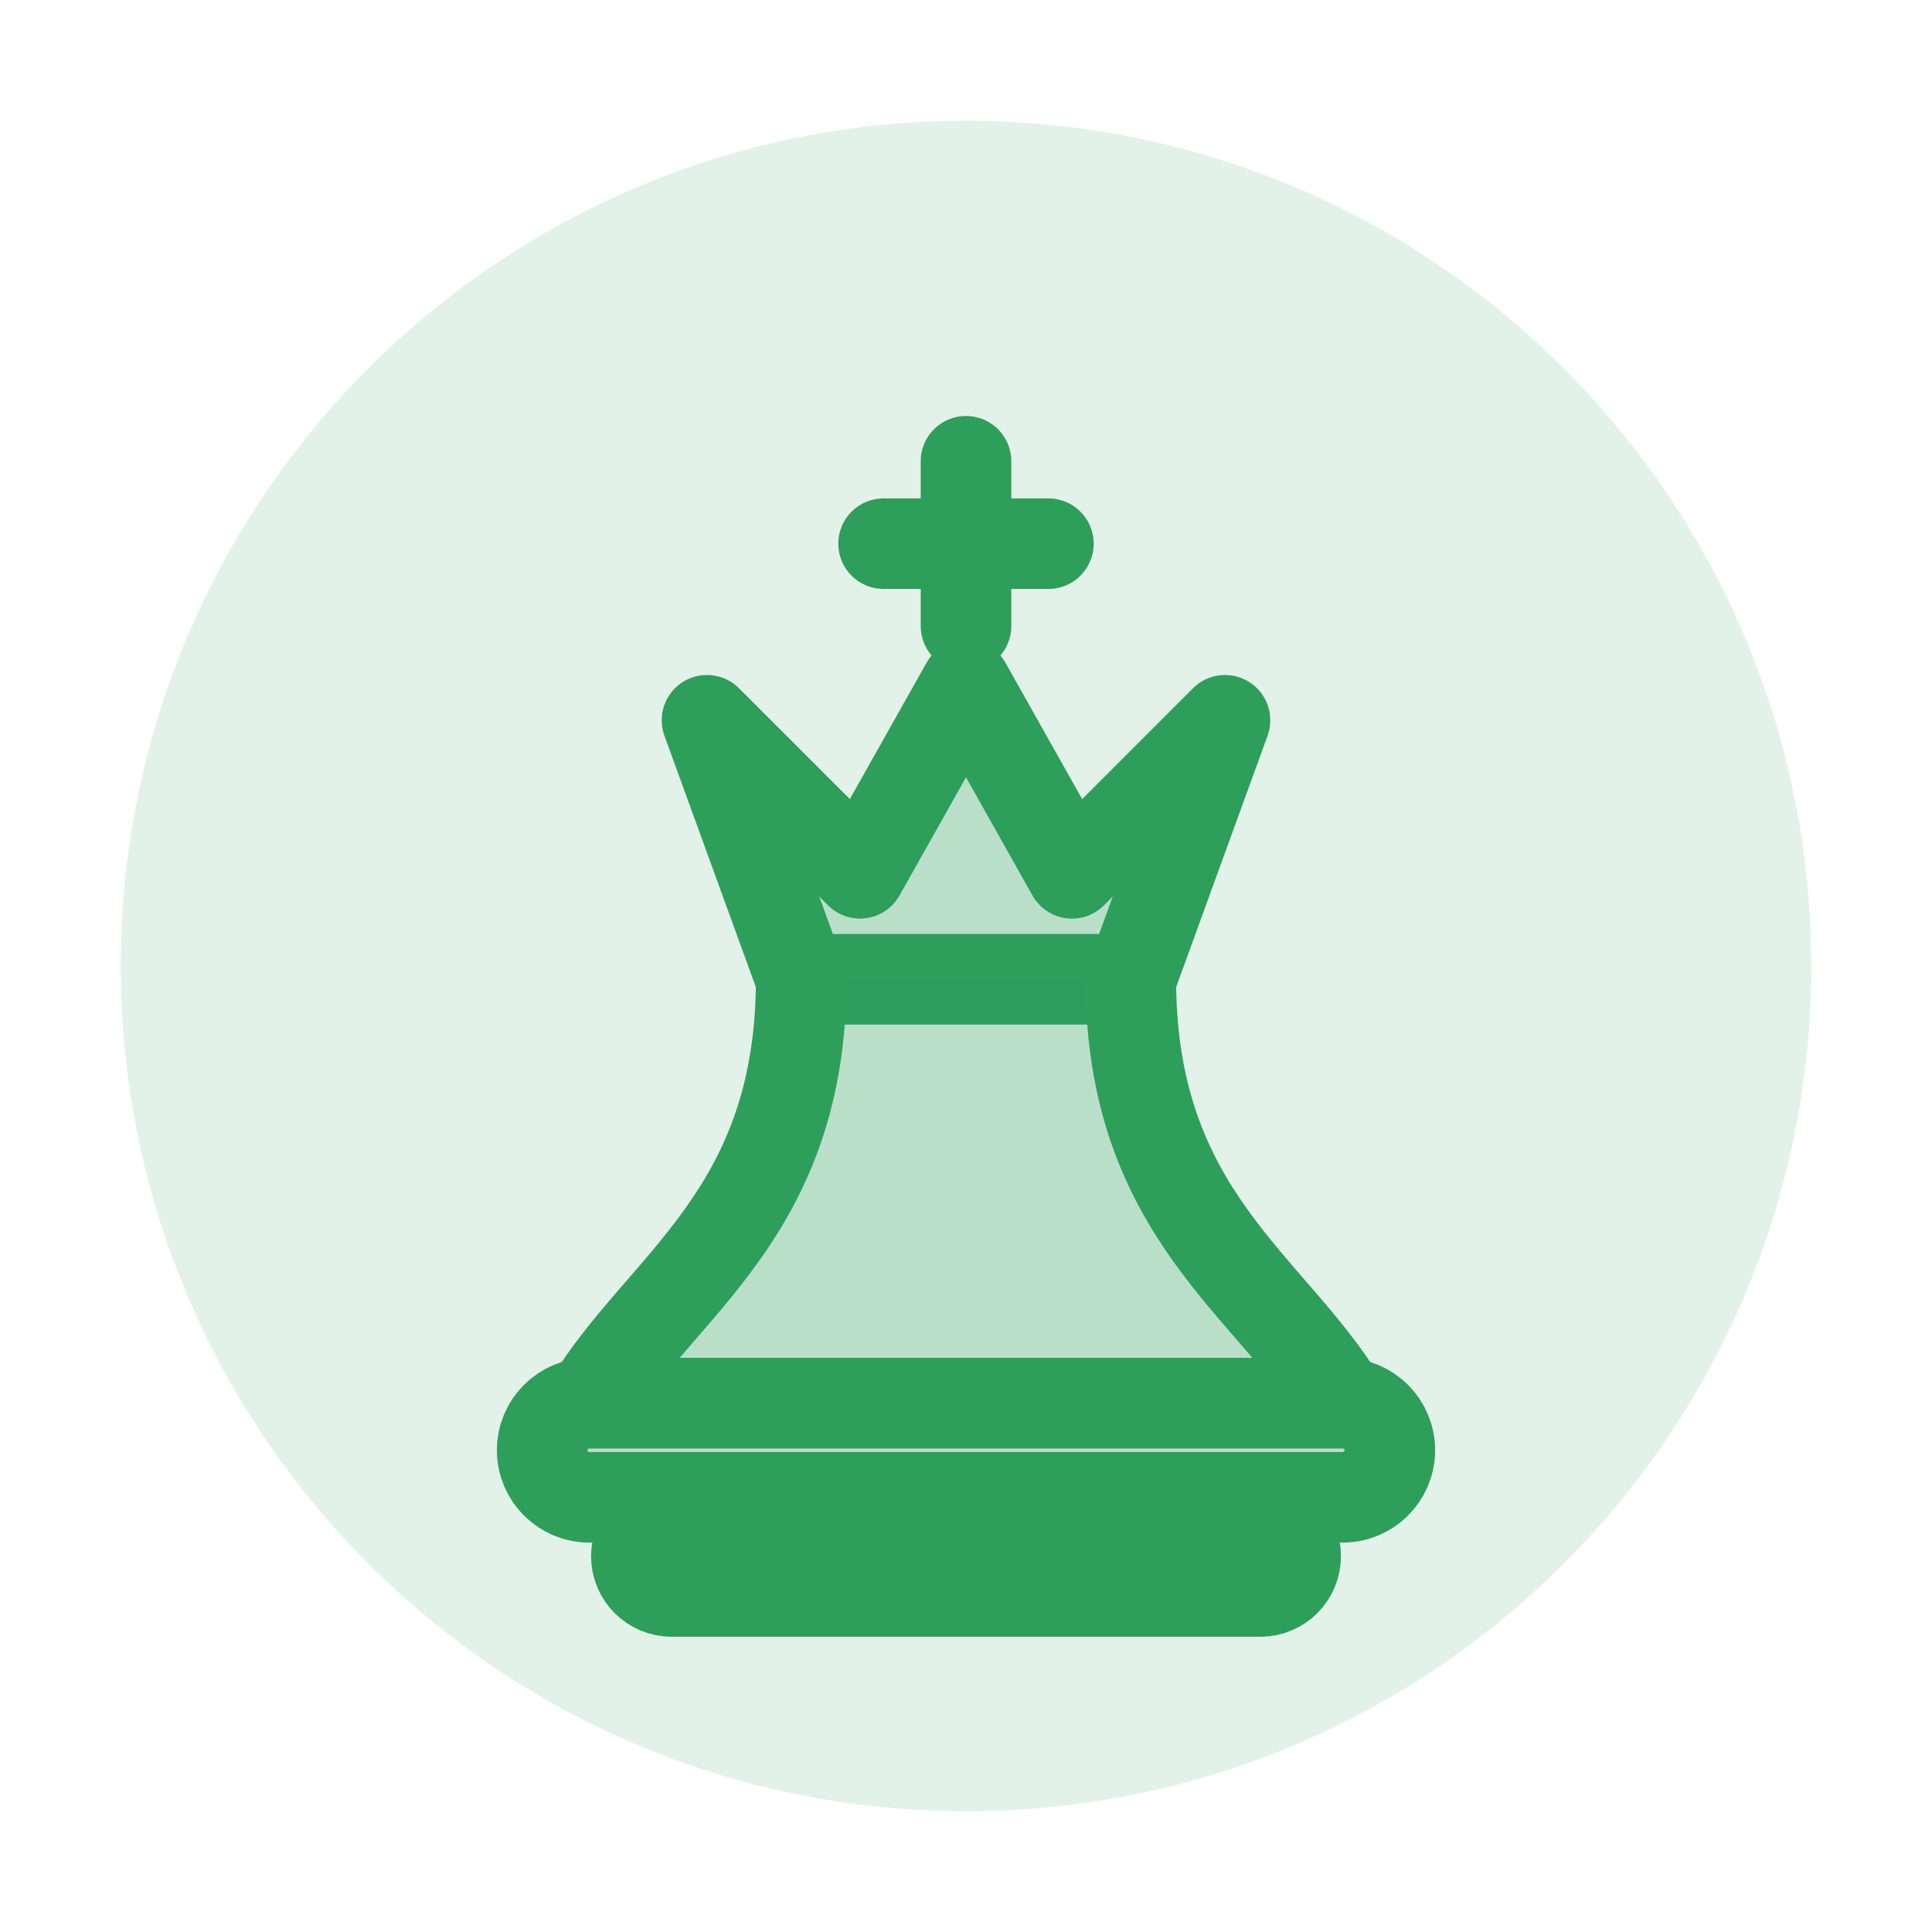
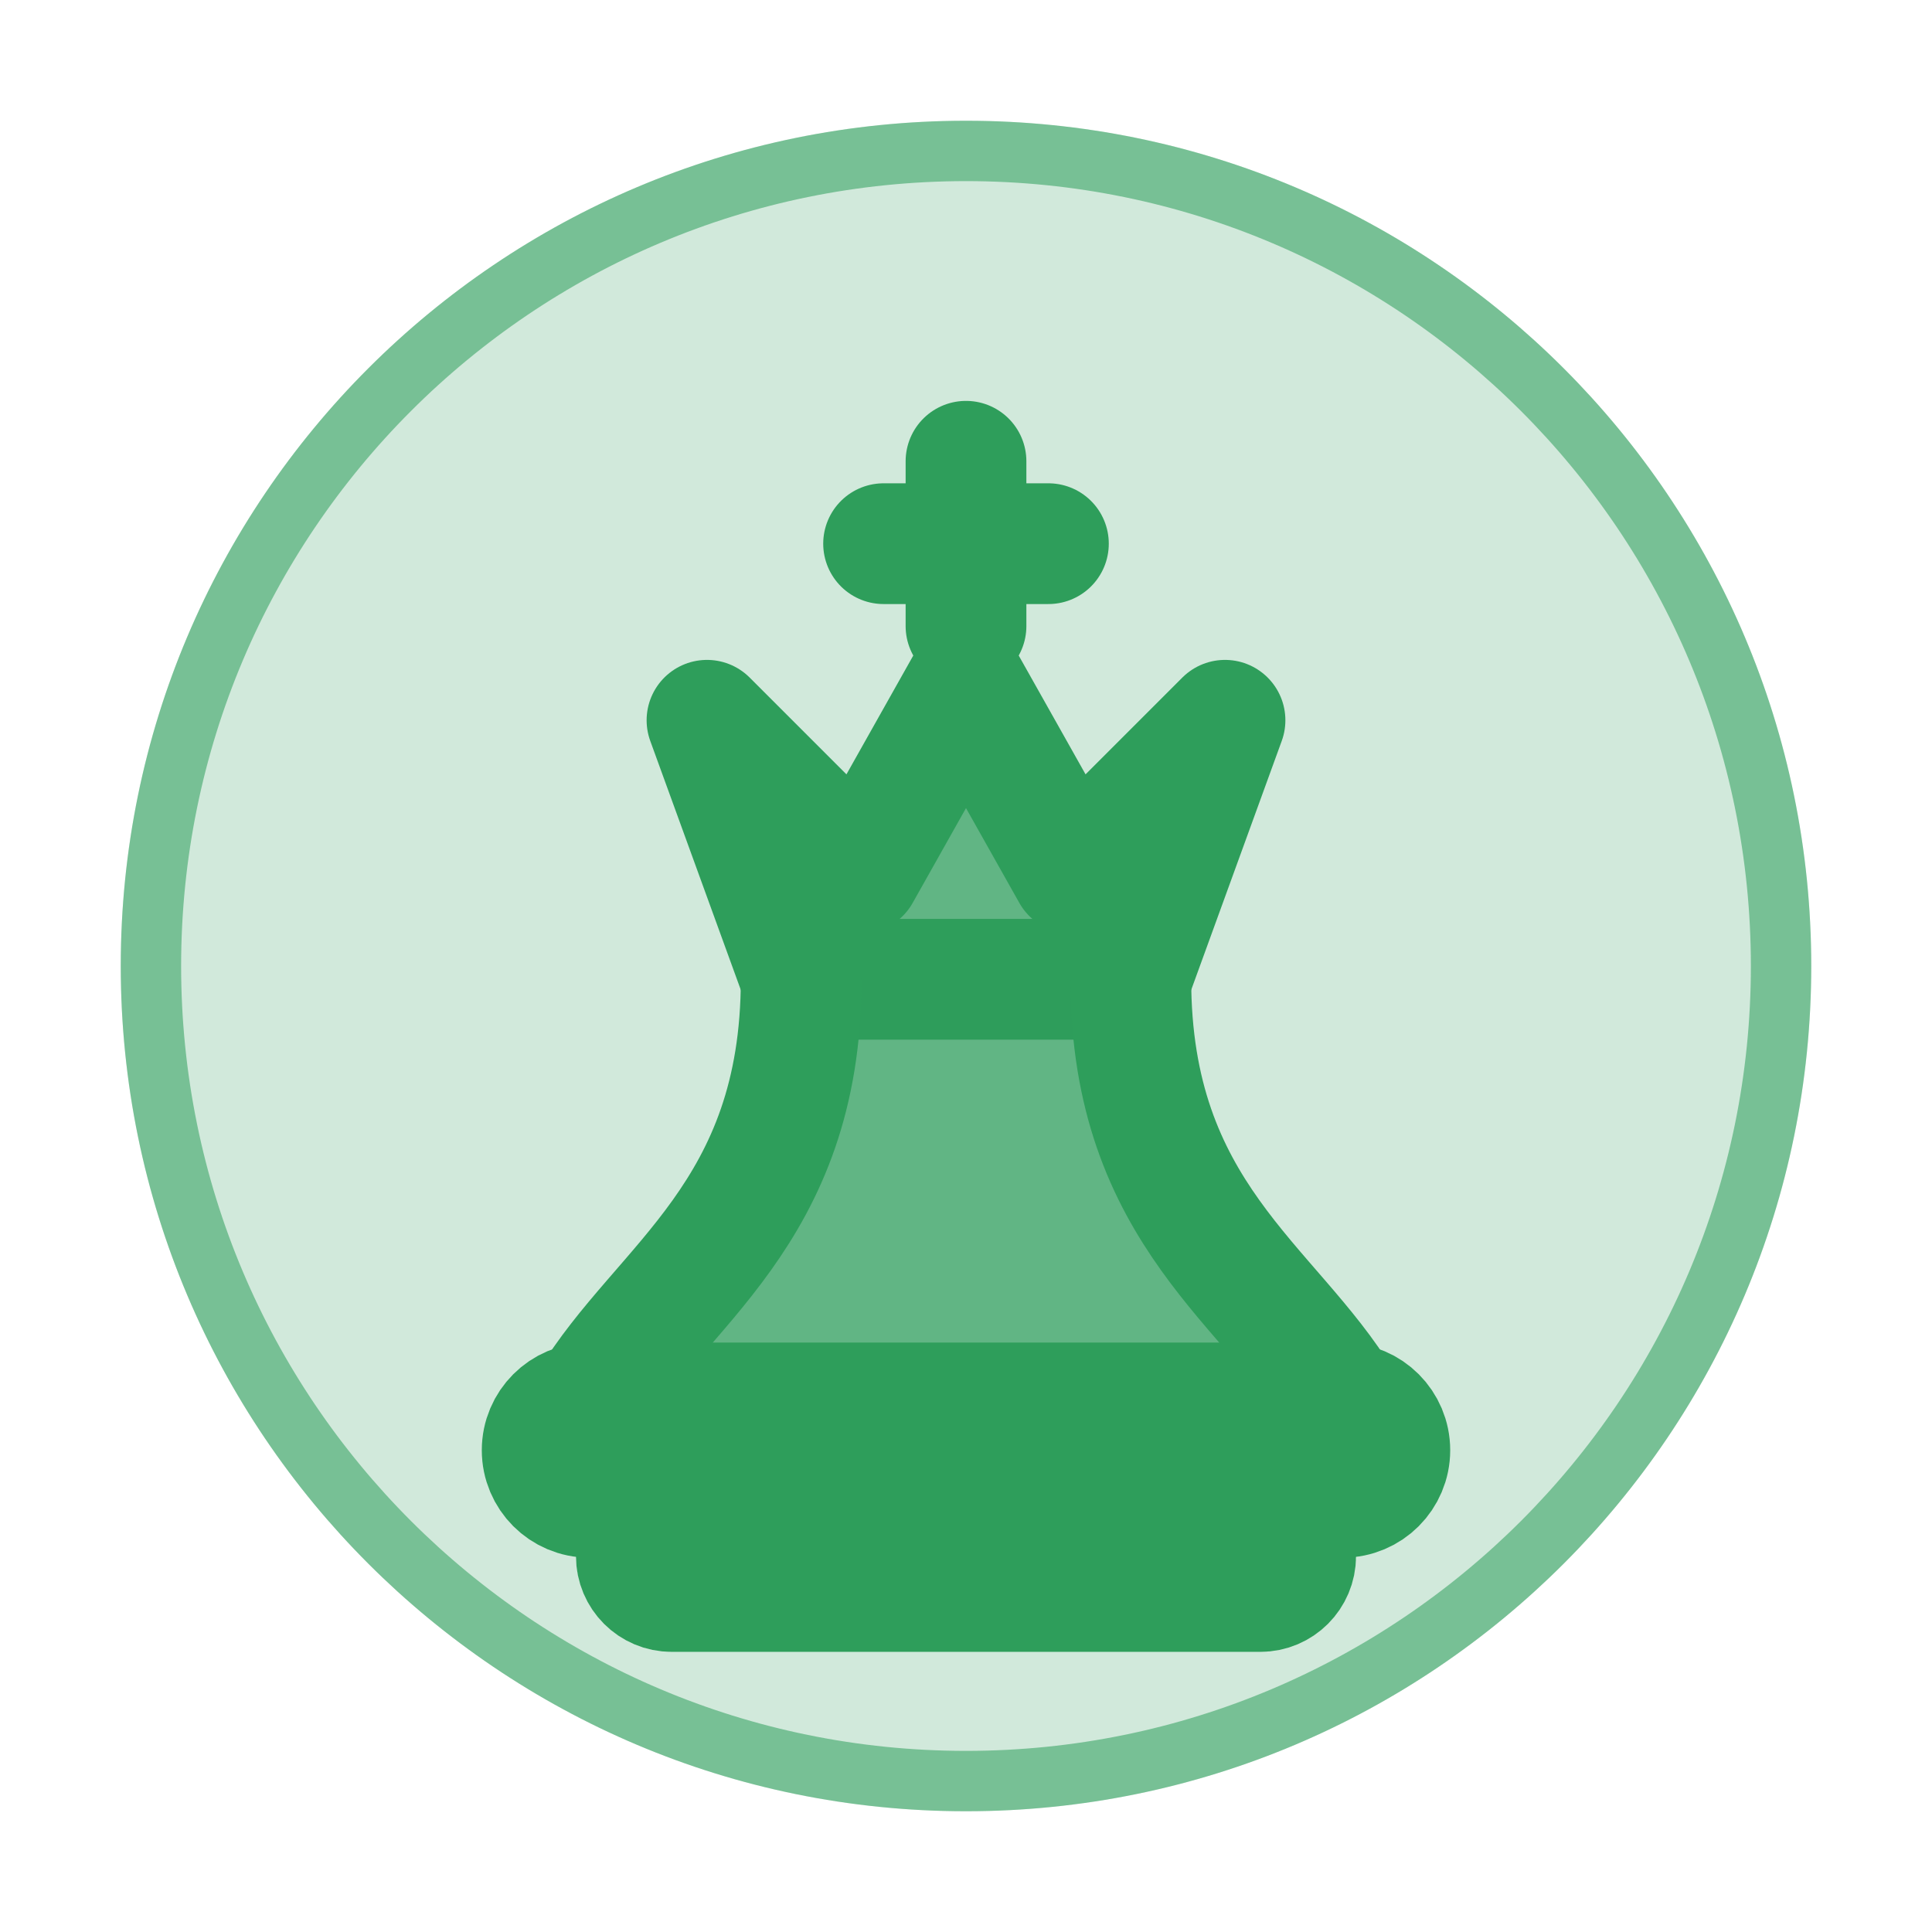
<svg xmlns="http://www.w3.org/2000/svg" viewBox="0 0 64 64" width="64" height="64">
-   <circle cx="32" cy="32" r="28" fill="#2E9E5B" fill-opacity="0.14" />
-   <g transform="translate(7.04 7.48) scale(0.78)" stroke="#2E9E5B" stroke-width="3.846" stroke-linecap="round" stroke-linejoin="round" fill="#2E9E5B" fill-opacity="0.22">
+   <circle cx="32" cy="32" r="28" fill="#2E9E5B" fill-opacity="0.22" />
+   <circle cx="32" cy="32" r="27" fill="none" stroke="#2E9E5B" stroke-opacity="0.55" stroke-width="2" />
+   <g transform="translate(7.04 7.48) scale(0.78)" stroke="#2E9E5B" stroke-width="5.128" stroke-linecap="round" stroke-linejoin="round" fill="#2E9E5B" fill-opacity="0.68">
    <path d="M32 10v7 M28.5 13.5h7" fill="none" />
    <path d="M21 21l4 11h14l4-11-6.5 6.5-4.5-8-4.5 8-6.5-6.5z" />
    <path d="M25 32c0 10-6 13-9 18h32c-3-5-9-8-9-18" />
    <rect x="14" y="50" width="36" height="4" rx="2" />
    <rect x="18" y="55" width="28" height="3" rx="1.5" />
  </g>
</svg>
